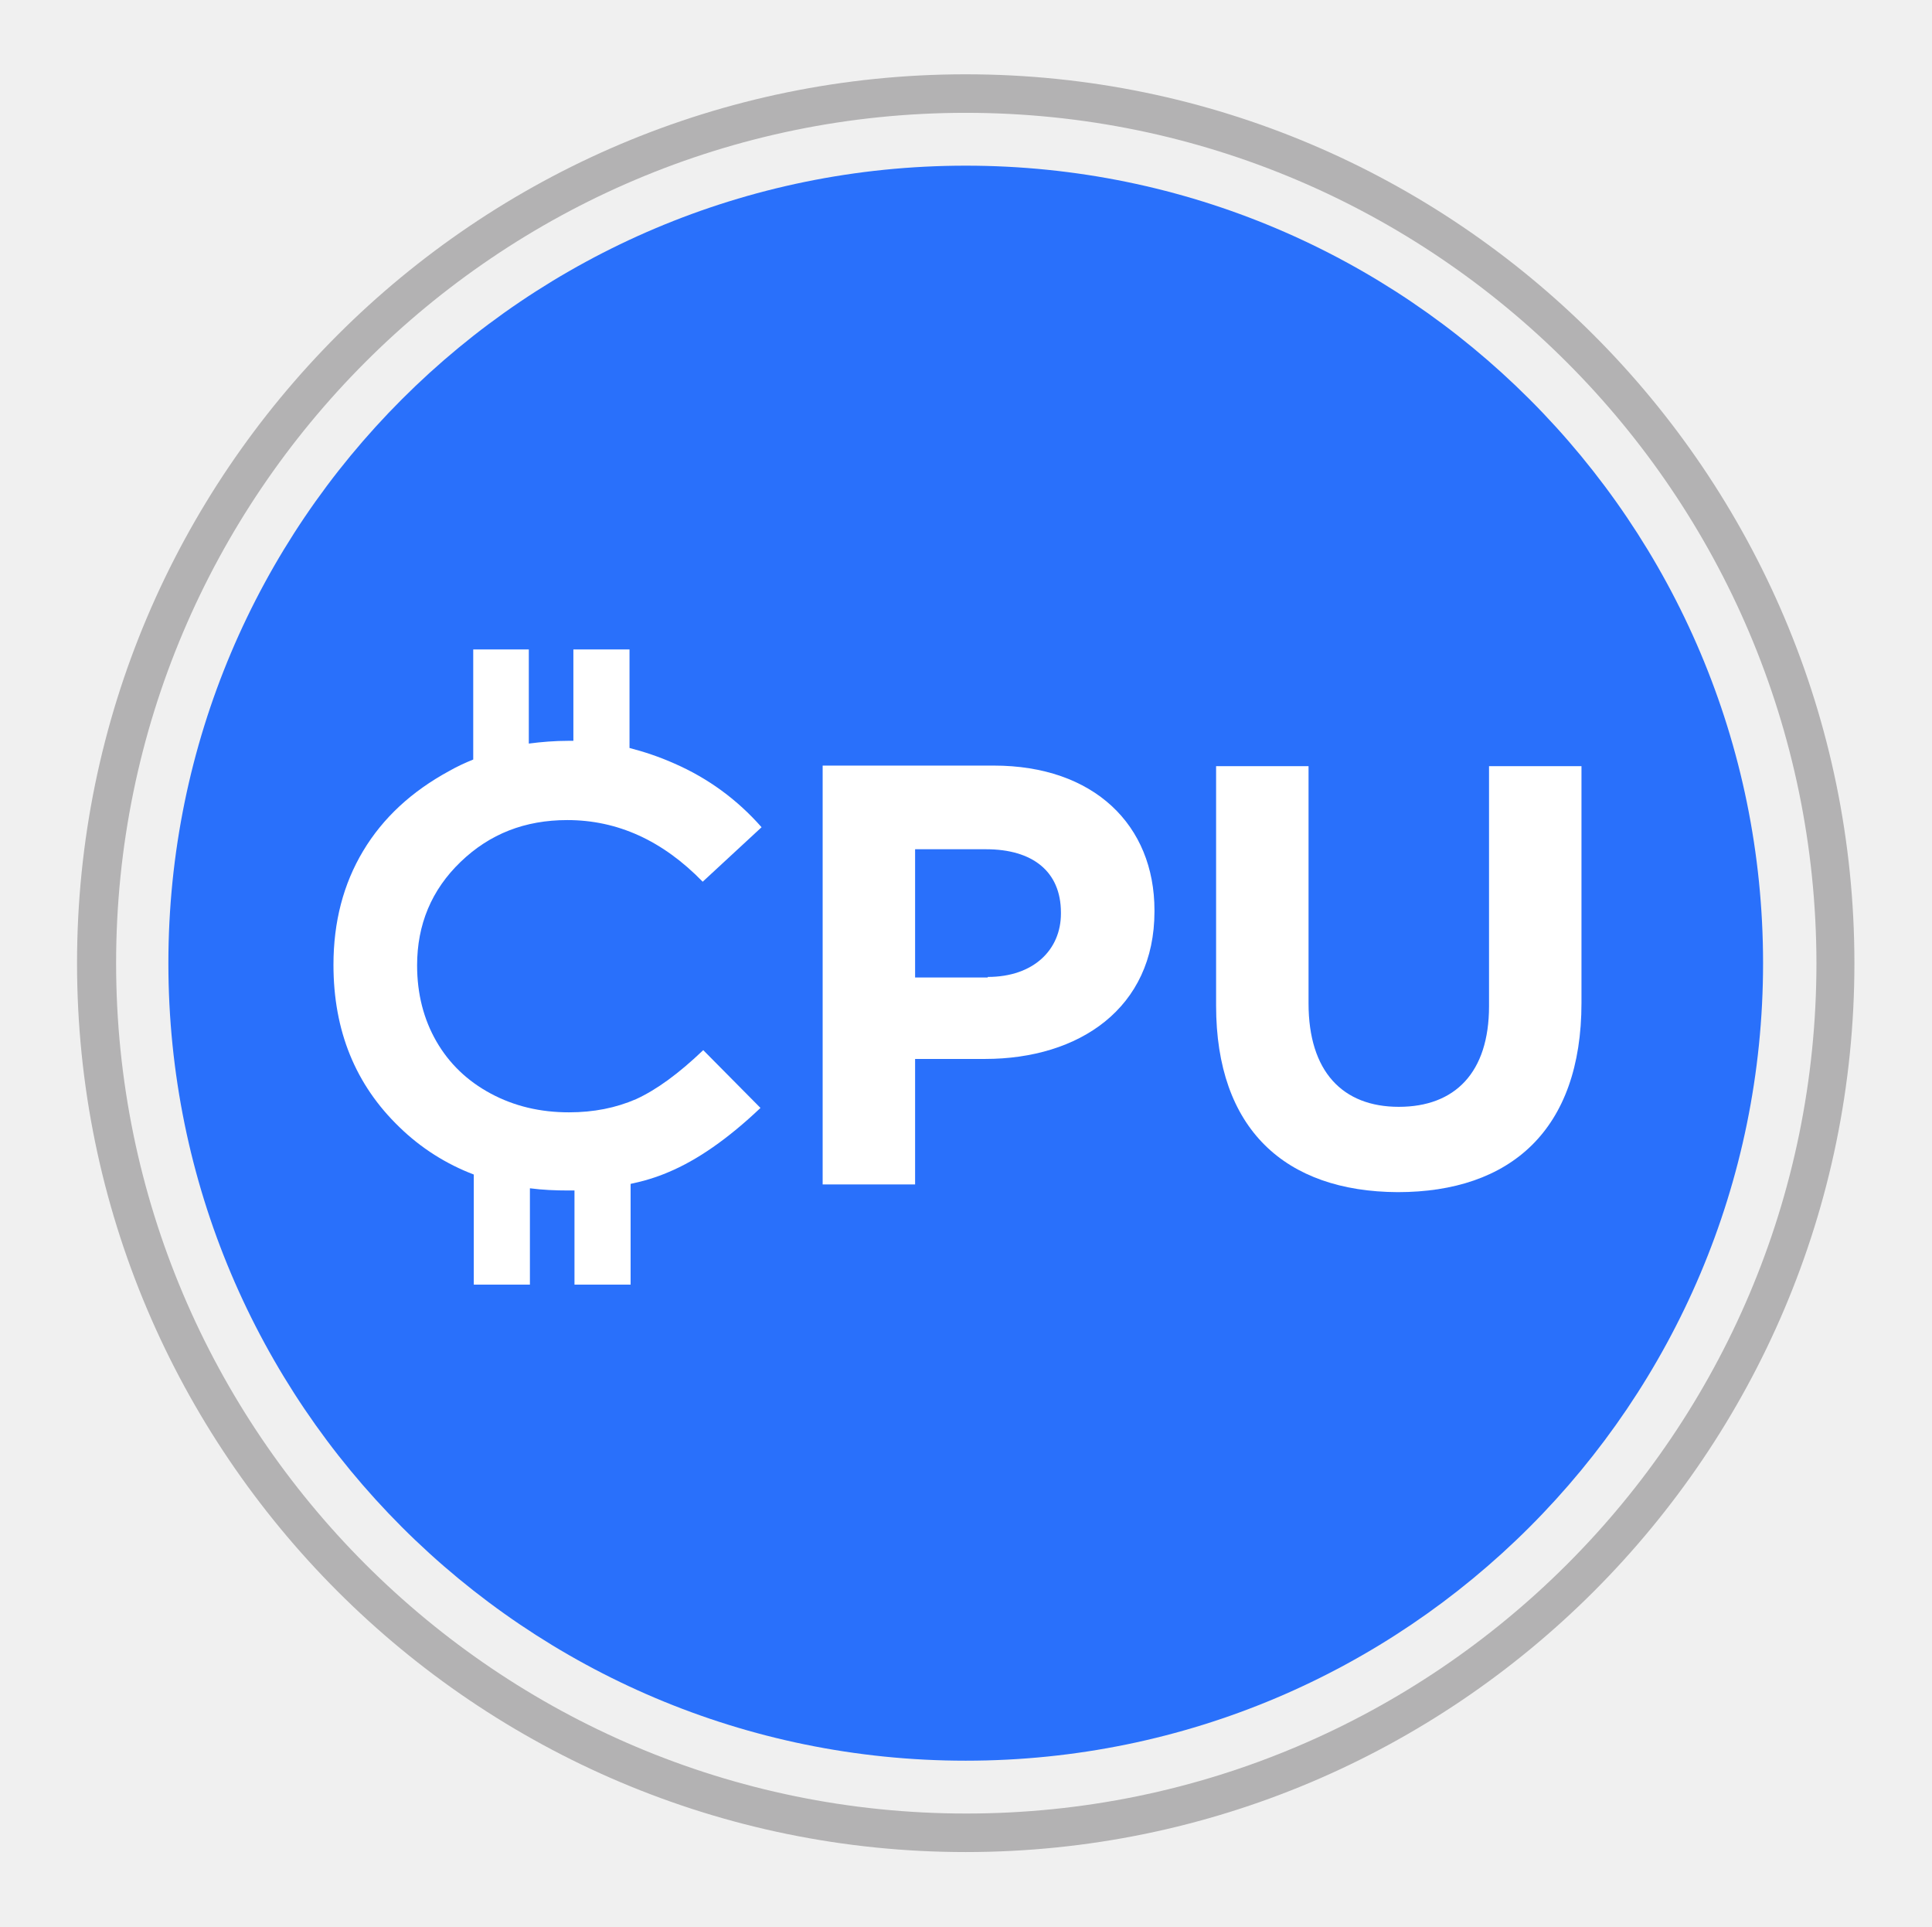
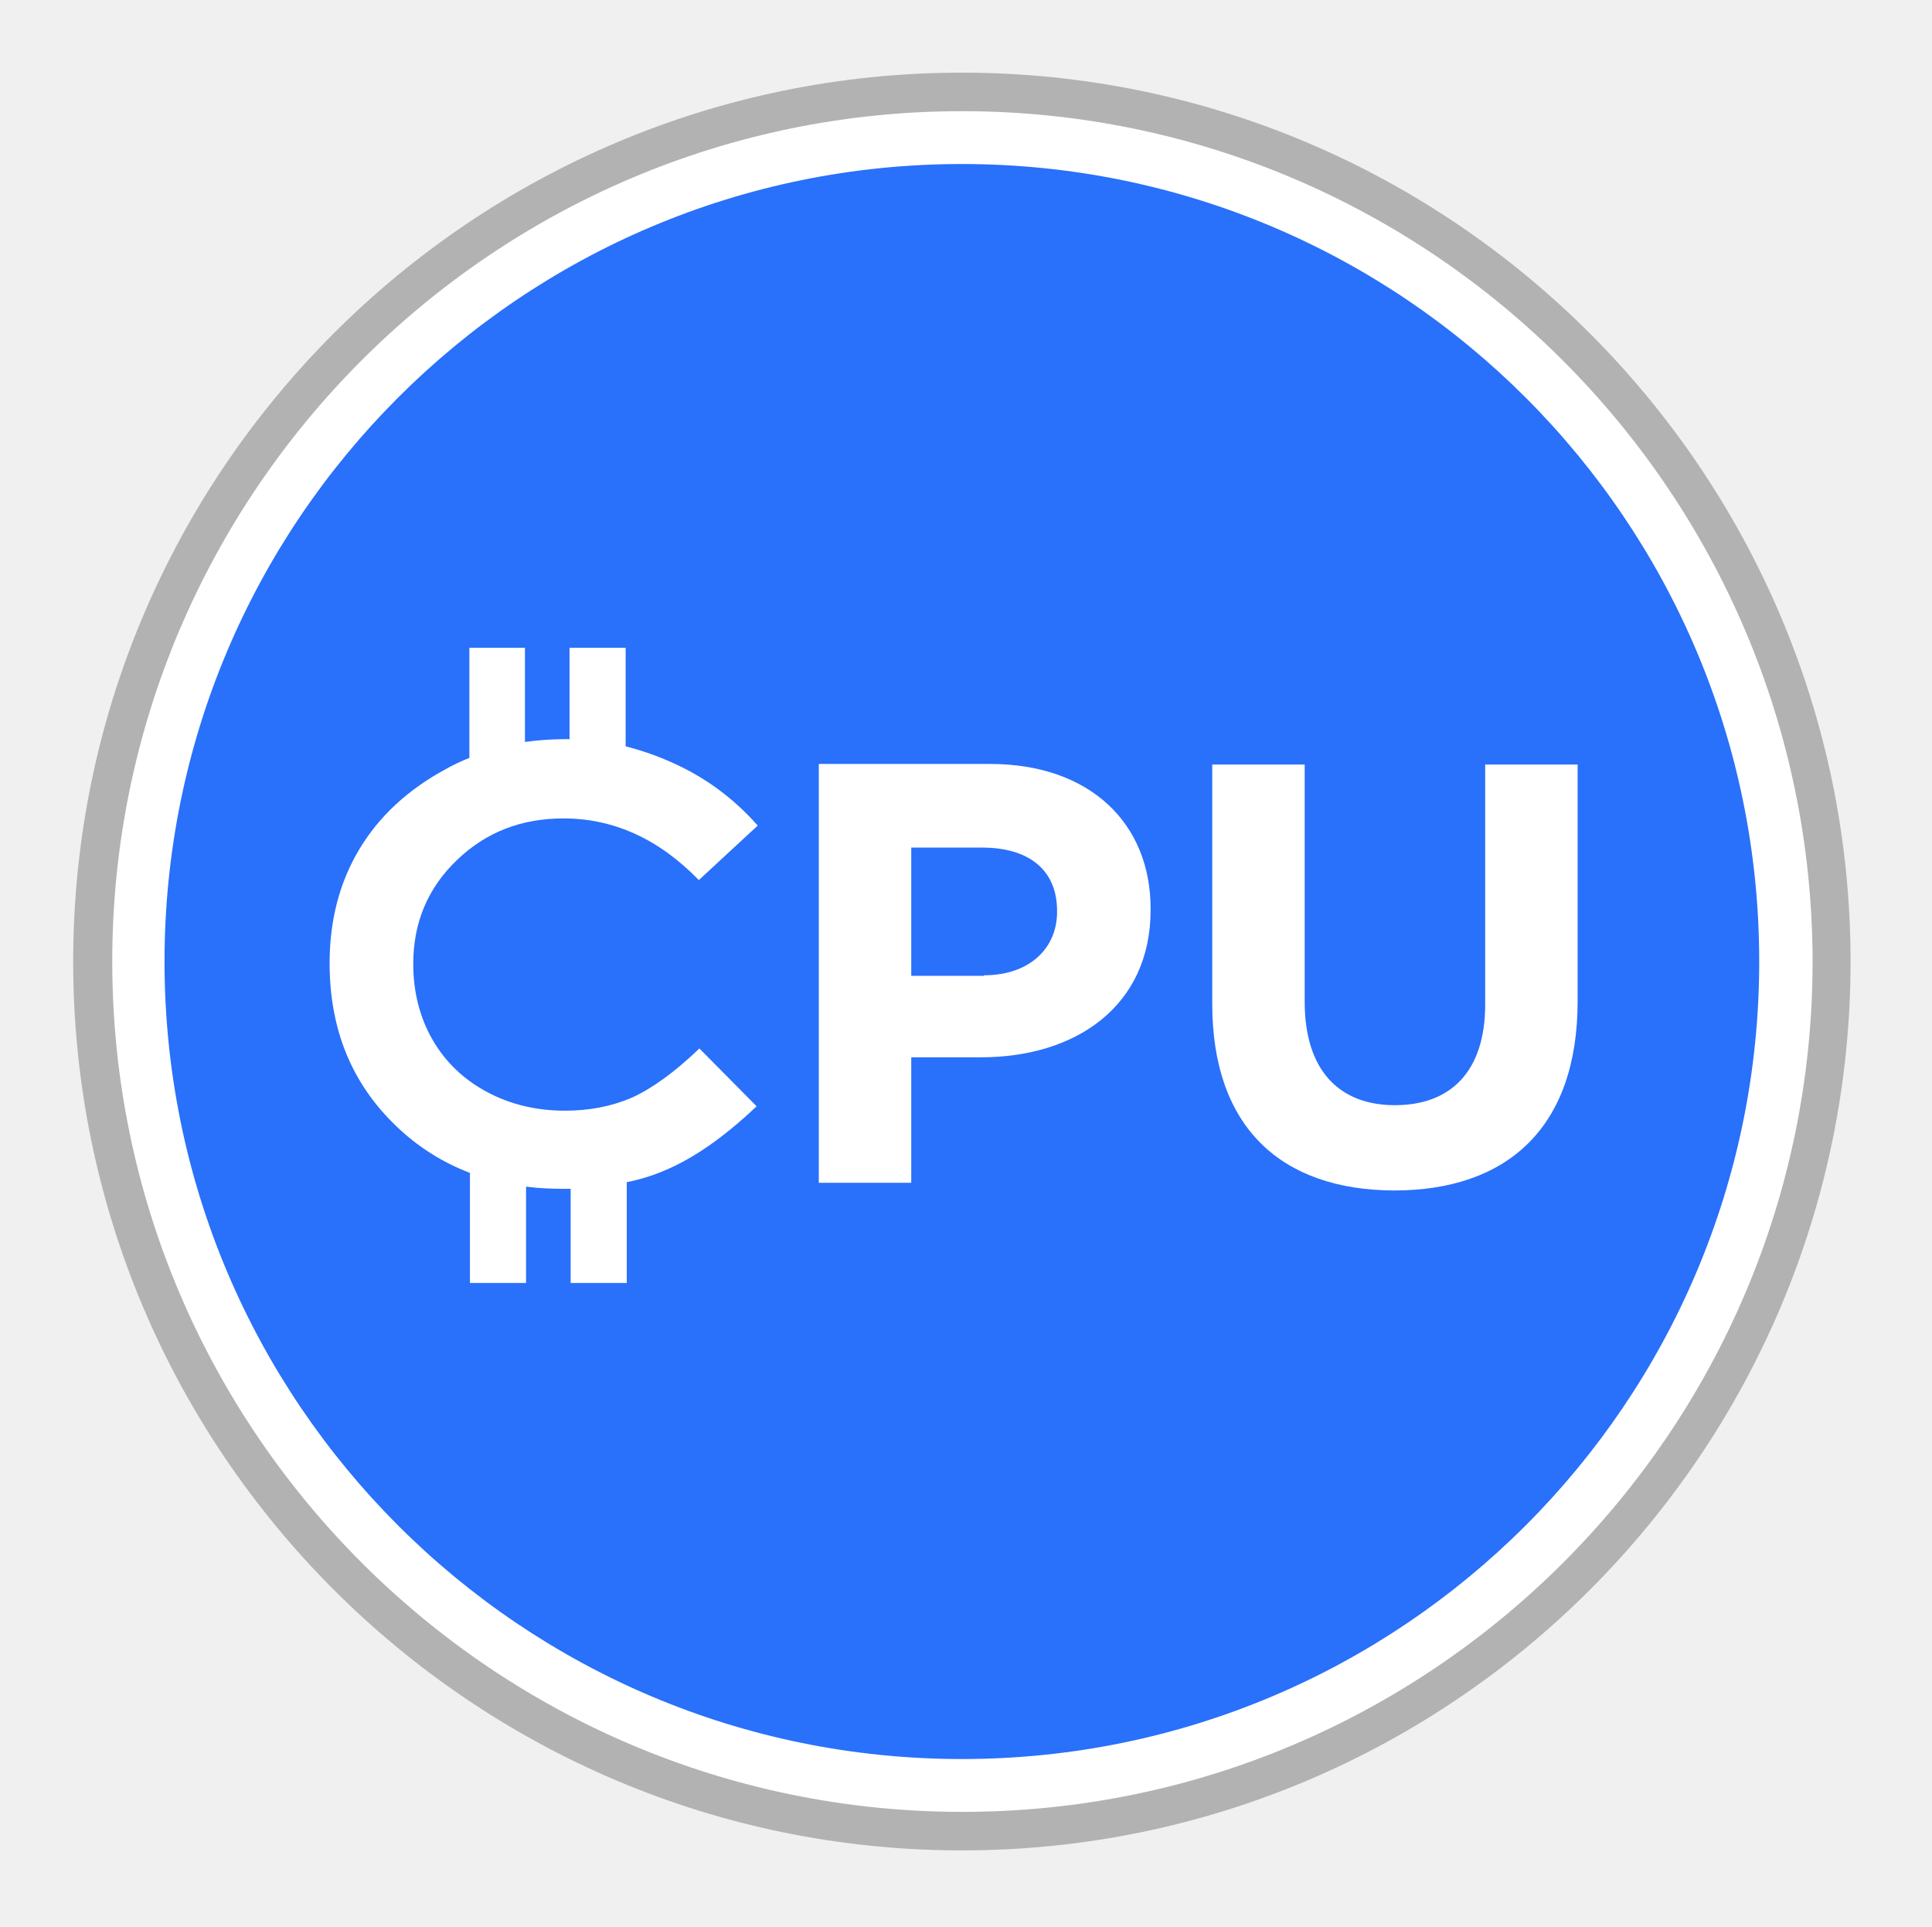
<svg xmlns="http://www.w3.org/2000/svg" version="1.1" id="Layer_1" x="0px" y="0px" viewBox="0 0 351.1 350" style="enable-background:new 0 0 351.1 350;" xml:space="preserve">
  <style type="text/css">
- 	.st0{fill:#2970FB;}
- 	.st1{fill:#B3B2B3;}
- 	.st2{fill:#FFFFFF;}
+ 	.st0{fill:#FFFFFF;}
+ 	.st1{fill:#2970FB;}
+ 	.st2{fill:#B3B2B3;}
</style>
+   <circle class="st0" cx="174.8" cy="174.7" r="155.7" />
  <g>
-     <circle class="st0" cx="175.5" cy="175" r="144.9" />
-     <path class="st1" d="M175.5,336.5c-89,0-161.5-72.4-161.5-161.5S86.5,13.5,175.5,13.5S337,86,337,175S264.6,336.5,175.5,336.5z    M175.5,20.5C90.4,20.5,21.1,89.8,21.1,175c0,85.2,69.3,154.5,154.5,154.5c85.2,0,154.5-69.3,154.5-154.5   C330,89.8,260.7,20.5,175.5,20.5z" />
-     <path class="st2" d="M115.6,199.7c-3.7,1.6-7.7,2.4-12.2,2.4c-5.2,0-9.9-1.1-14.2-3.4c-4.3-2.3-7.6-5.5-9.9-9.5   c-2.3-4-3.5-8.6-3.5-13.8c0-7.4,2.6-13.7,7.9-18.8c5.3-5.1,11.7-7.6,19.4-7.6c9.1,0,17.3,3.7,24.6,11.2l10.7-9.9   c-4.4-5-9.7-8.9-15.9-11.6c-2.7-1.2-5.4-2.1-8.1-2.8V118h-10.2v16.6c-0.3,0-0.6,0-0.9,0c-2.5,0-4.9,0.2-7.2,0.5V118H86v20   c-1.5,0.6-3,1.3-4.4,2.1c-6.8,3.7-12,8.5-15.6,14.5c-3.6,6-5.4,12.9-5.4,20.7c0,12,4,21.8,12,29.5c3.9,3.8,8.5,6.7,13.5,8.6v20   h10.2v-17.5c2.3,0.3,4.6,0.4,7,0.4c0.4,0,0.7,0,1.1,0v17.1h10.2v-18.3c2.4-0.5,4.7-1.2,6.8-2.1c5.3-2.2,10.9-6.1,16.8-11.7   l-10.4-10.5C123.3,195.1,119.3,198,115.6,199.7z" />
+     <circle class="st1" cx="174.8" cy="174.7" r="144.9" />
+     <path class="st2" d="M174.8,336.2c-89,0-161.5-72.4-161.5-161.5S85.8,13.2,174.8,13.2s161.5,72.5,161.5,161.5   S263.9,336.2,174.8,336.2z M174.8,20.2c-85.1,0-154.4,69.3-154.4,154.5s69.3,154.5,154.5,154.5s154.5-69.3,154.5-154.5   C329.3,89.5,260,20.2,174.8,20.2z" />
+     <path class="st0" d="M114.9,199.4c-3.7,1.6-7.7,2.4-12.2,2.4c-5.2,0-9.9-1.1-14.2-3.4c-4.3-2.3-7.6-5.5-9.9-9.5s-3.5-8.6-3.5-13.8   c0-7.4,2.6-13.7,7.9-18.8s11.7-7.6,19.4-7.6c9.1,0,17.3,3.7,24.6,11.2l10.7-9.9c-4.4-5-9.7-8.9-15.9-11.6c-2.7-1.2-5.4-2.1-8.1-2.8   v-17.9h-10.2v16.6c-0.3,0-0.6,0-0.9,0c-2.5,0-4.9,0.2-7.2,0.5v-17.1H85.3v20c-1.5,0.6-3,1.3-4.4,2.1c-6.8,3.7-12,8.5-15.6,14.5   s-5.4,12.9-5.4,20.7c0,12,4,21.8,12,29.5c3.9,3.8,8.5,6.7,13.5,8.6v20h10.2v-17.5c2.3,0.3,4.6,0.4,7,0.4c0.4,0,0.7,0,1.1,0v17.1   h10.2v-18.3c2.4-0.5,4.7-1.2,6.8-2.1c5.3-2.2,10.9-6.1,16.8-11.7l-10.4-10.5C122.6,194.8,118.6,197.7,114.9,199.4z" />
    <g>
-       <path class="st2" d="M149.5,139.1h31.1c18.2,0,29.2,10.8,29.2,26.3v0.2c0,17.6-13.7,26.8-30.8,26.8h-12.7v22.8h-16.8V139.1z     M179.5,177.5c8.4,0,13.3-5,13.3-11.5v-0.2c0-7.5-5.2-11.5-13.6-11.5h-12.9v23.3H179.5z" />
-       <path class="st2" d="M221,182.7v-43.5h16.8v43.1c0,12.4,6.2,18.8,16.4,18.8c10.2,0,16.4-6.2,16.4-18.3v-43.6h16.8v43    c0,23.1-12.9,34.4-33.4,34.4C233.5,216.5,221,205.1,221,182.7z" />
+       <path class="st0" d="M148.8,138.8h31.1c18.2,0,29.2,10.8,29.2,26.3v0.2c0,17.6-13.7,26.8-30.8,26.8h-12.7v22.8h-16.8V138.8z     M178.8,177.2c8.4,0,13.3-5,13.3-11.5v-0.2c0-7.5-5.2-11.5-13.6-11.5h-12.9v23.3h13.2V177.2z" />
+       <path class="st0" d="M220.3,182.4v-43.5h16.8V182c0,12.4,6.2,18.8,16.4,18.8c10.2,0,16.4-6.2,16.4-18.3v-43.6h16.8v43    c0,23.1-12.9,34.4-33.4,34.4C232.8,216.2,220.3,204.8,220.3,182.4z" />
    </g>
  </g>
</svg>
